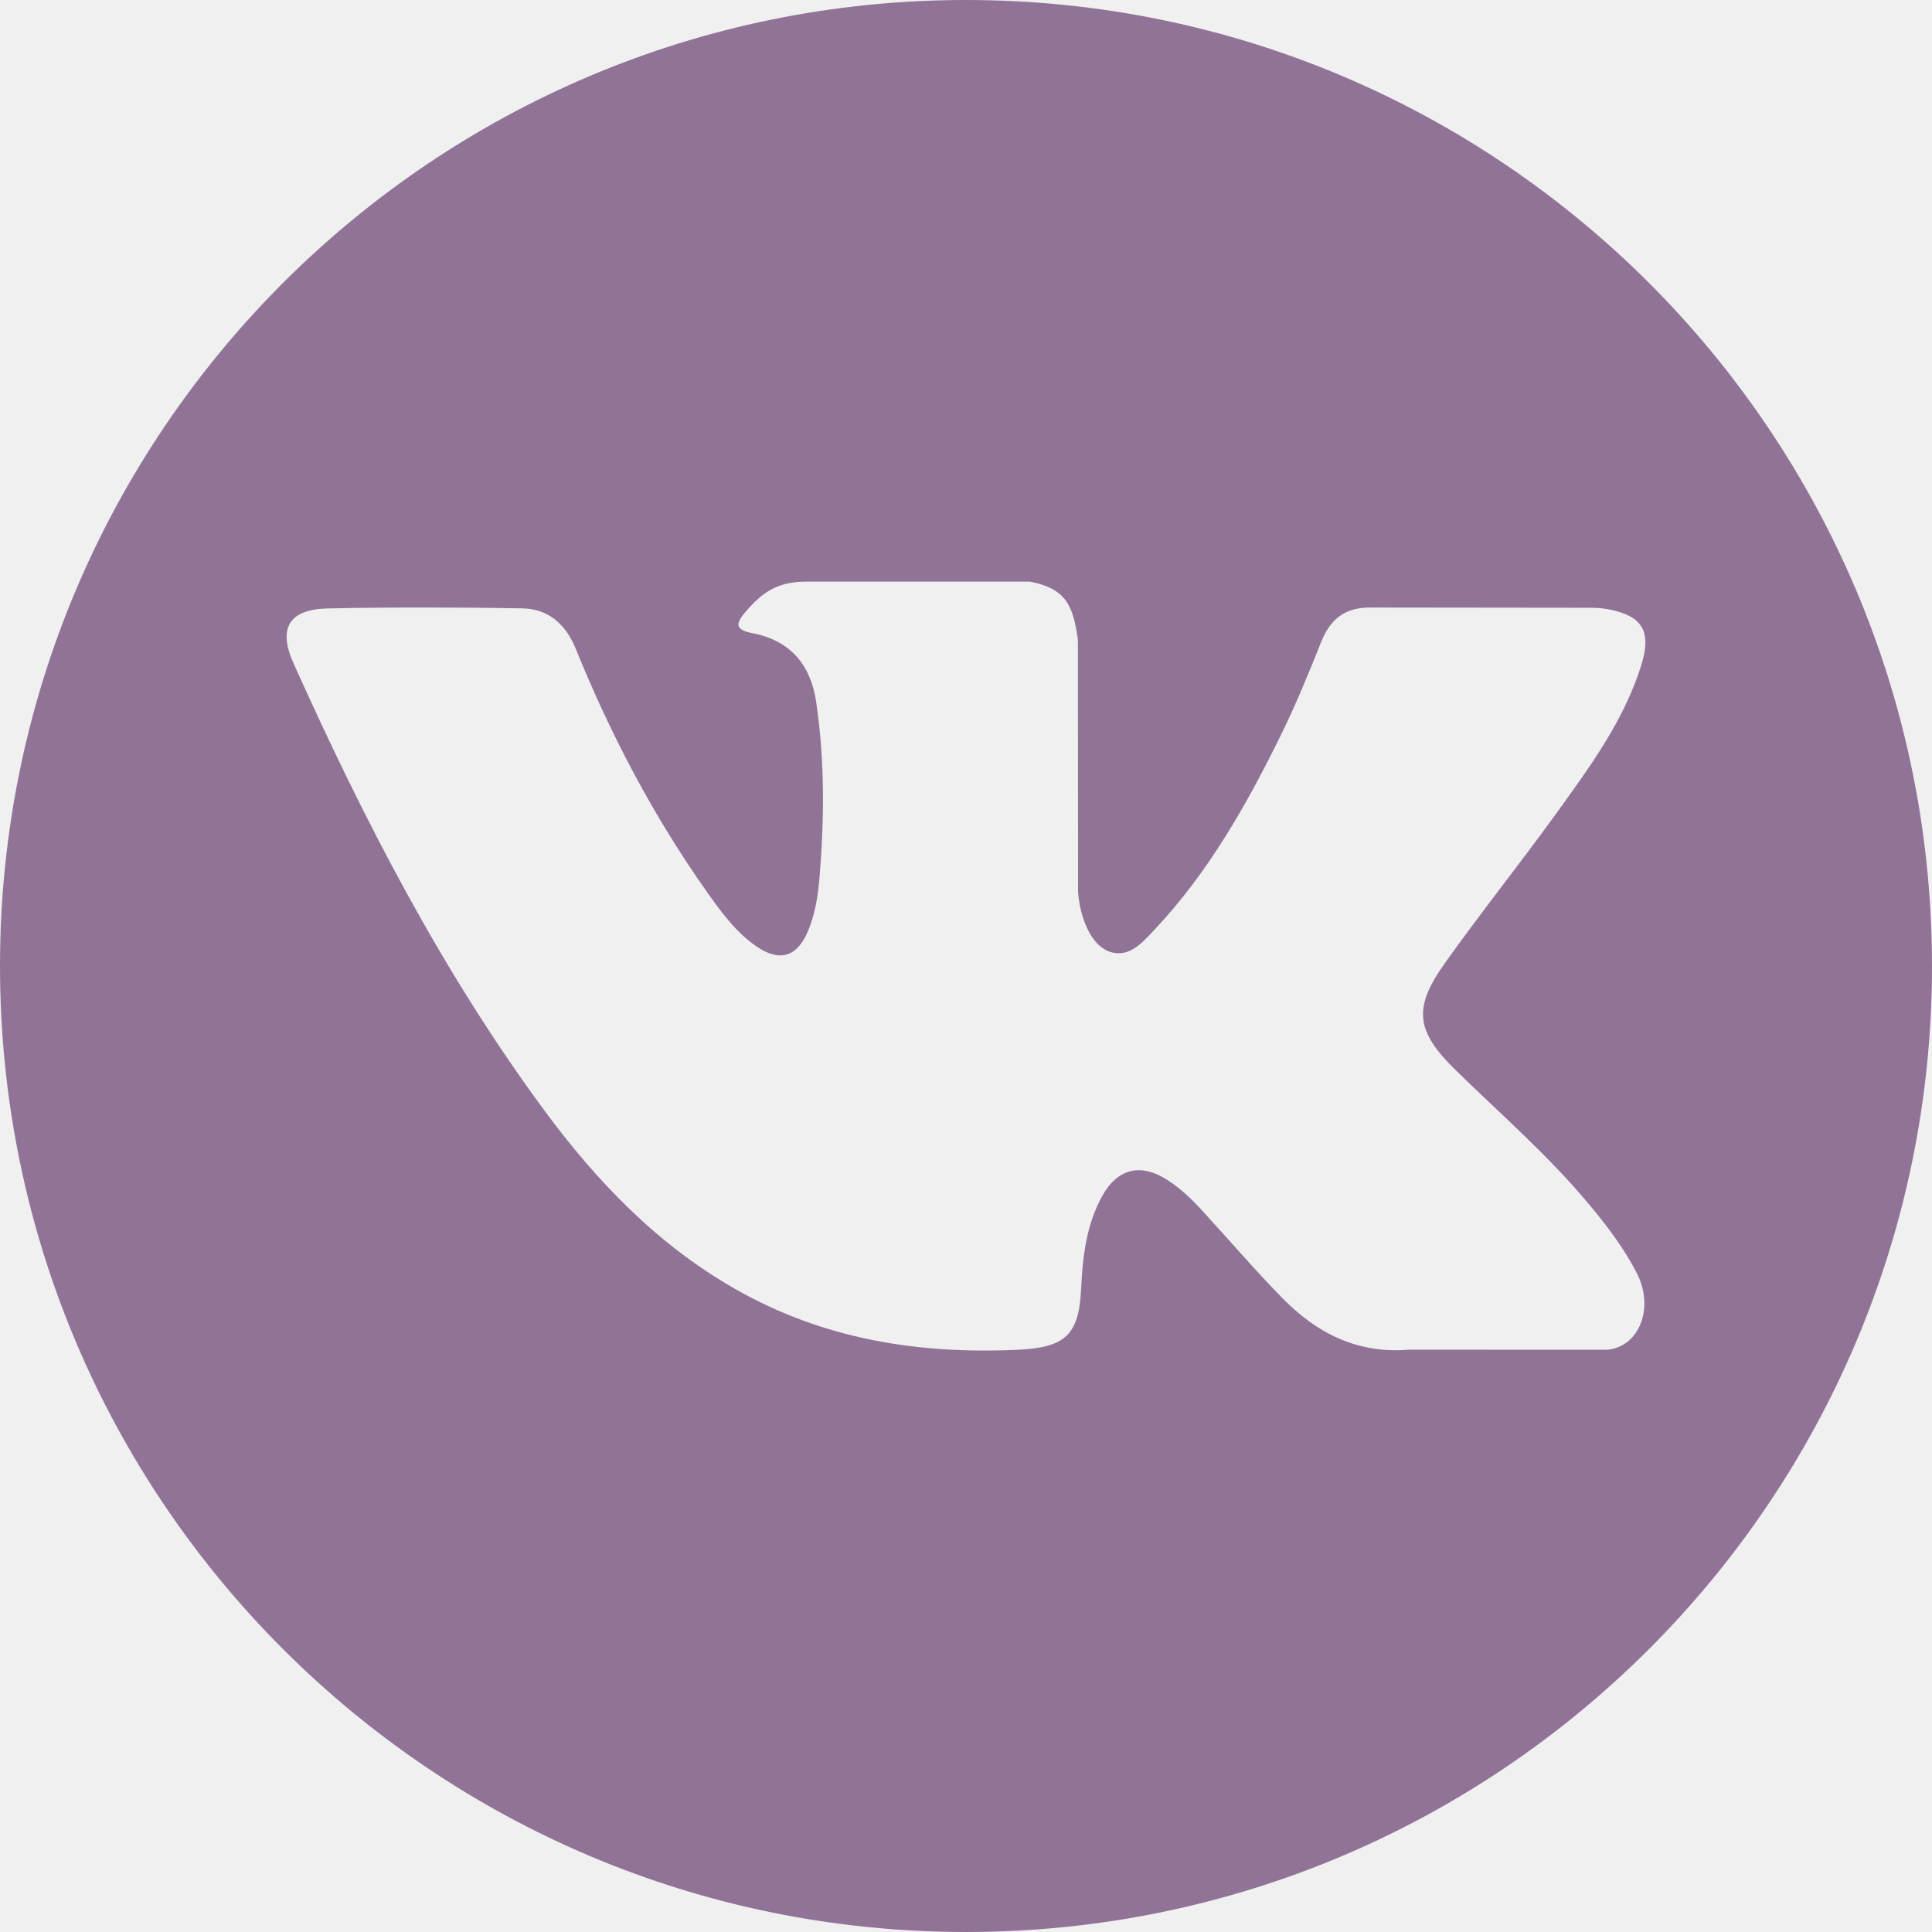
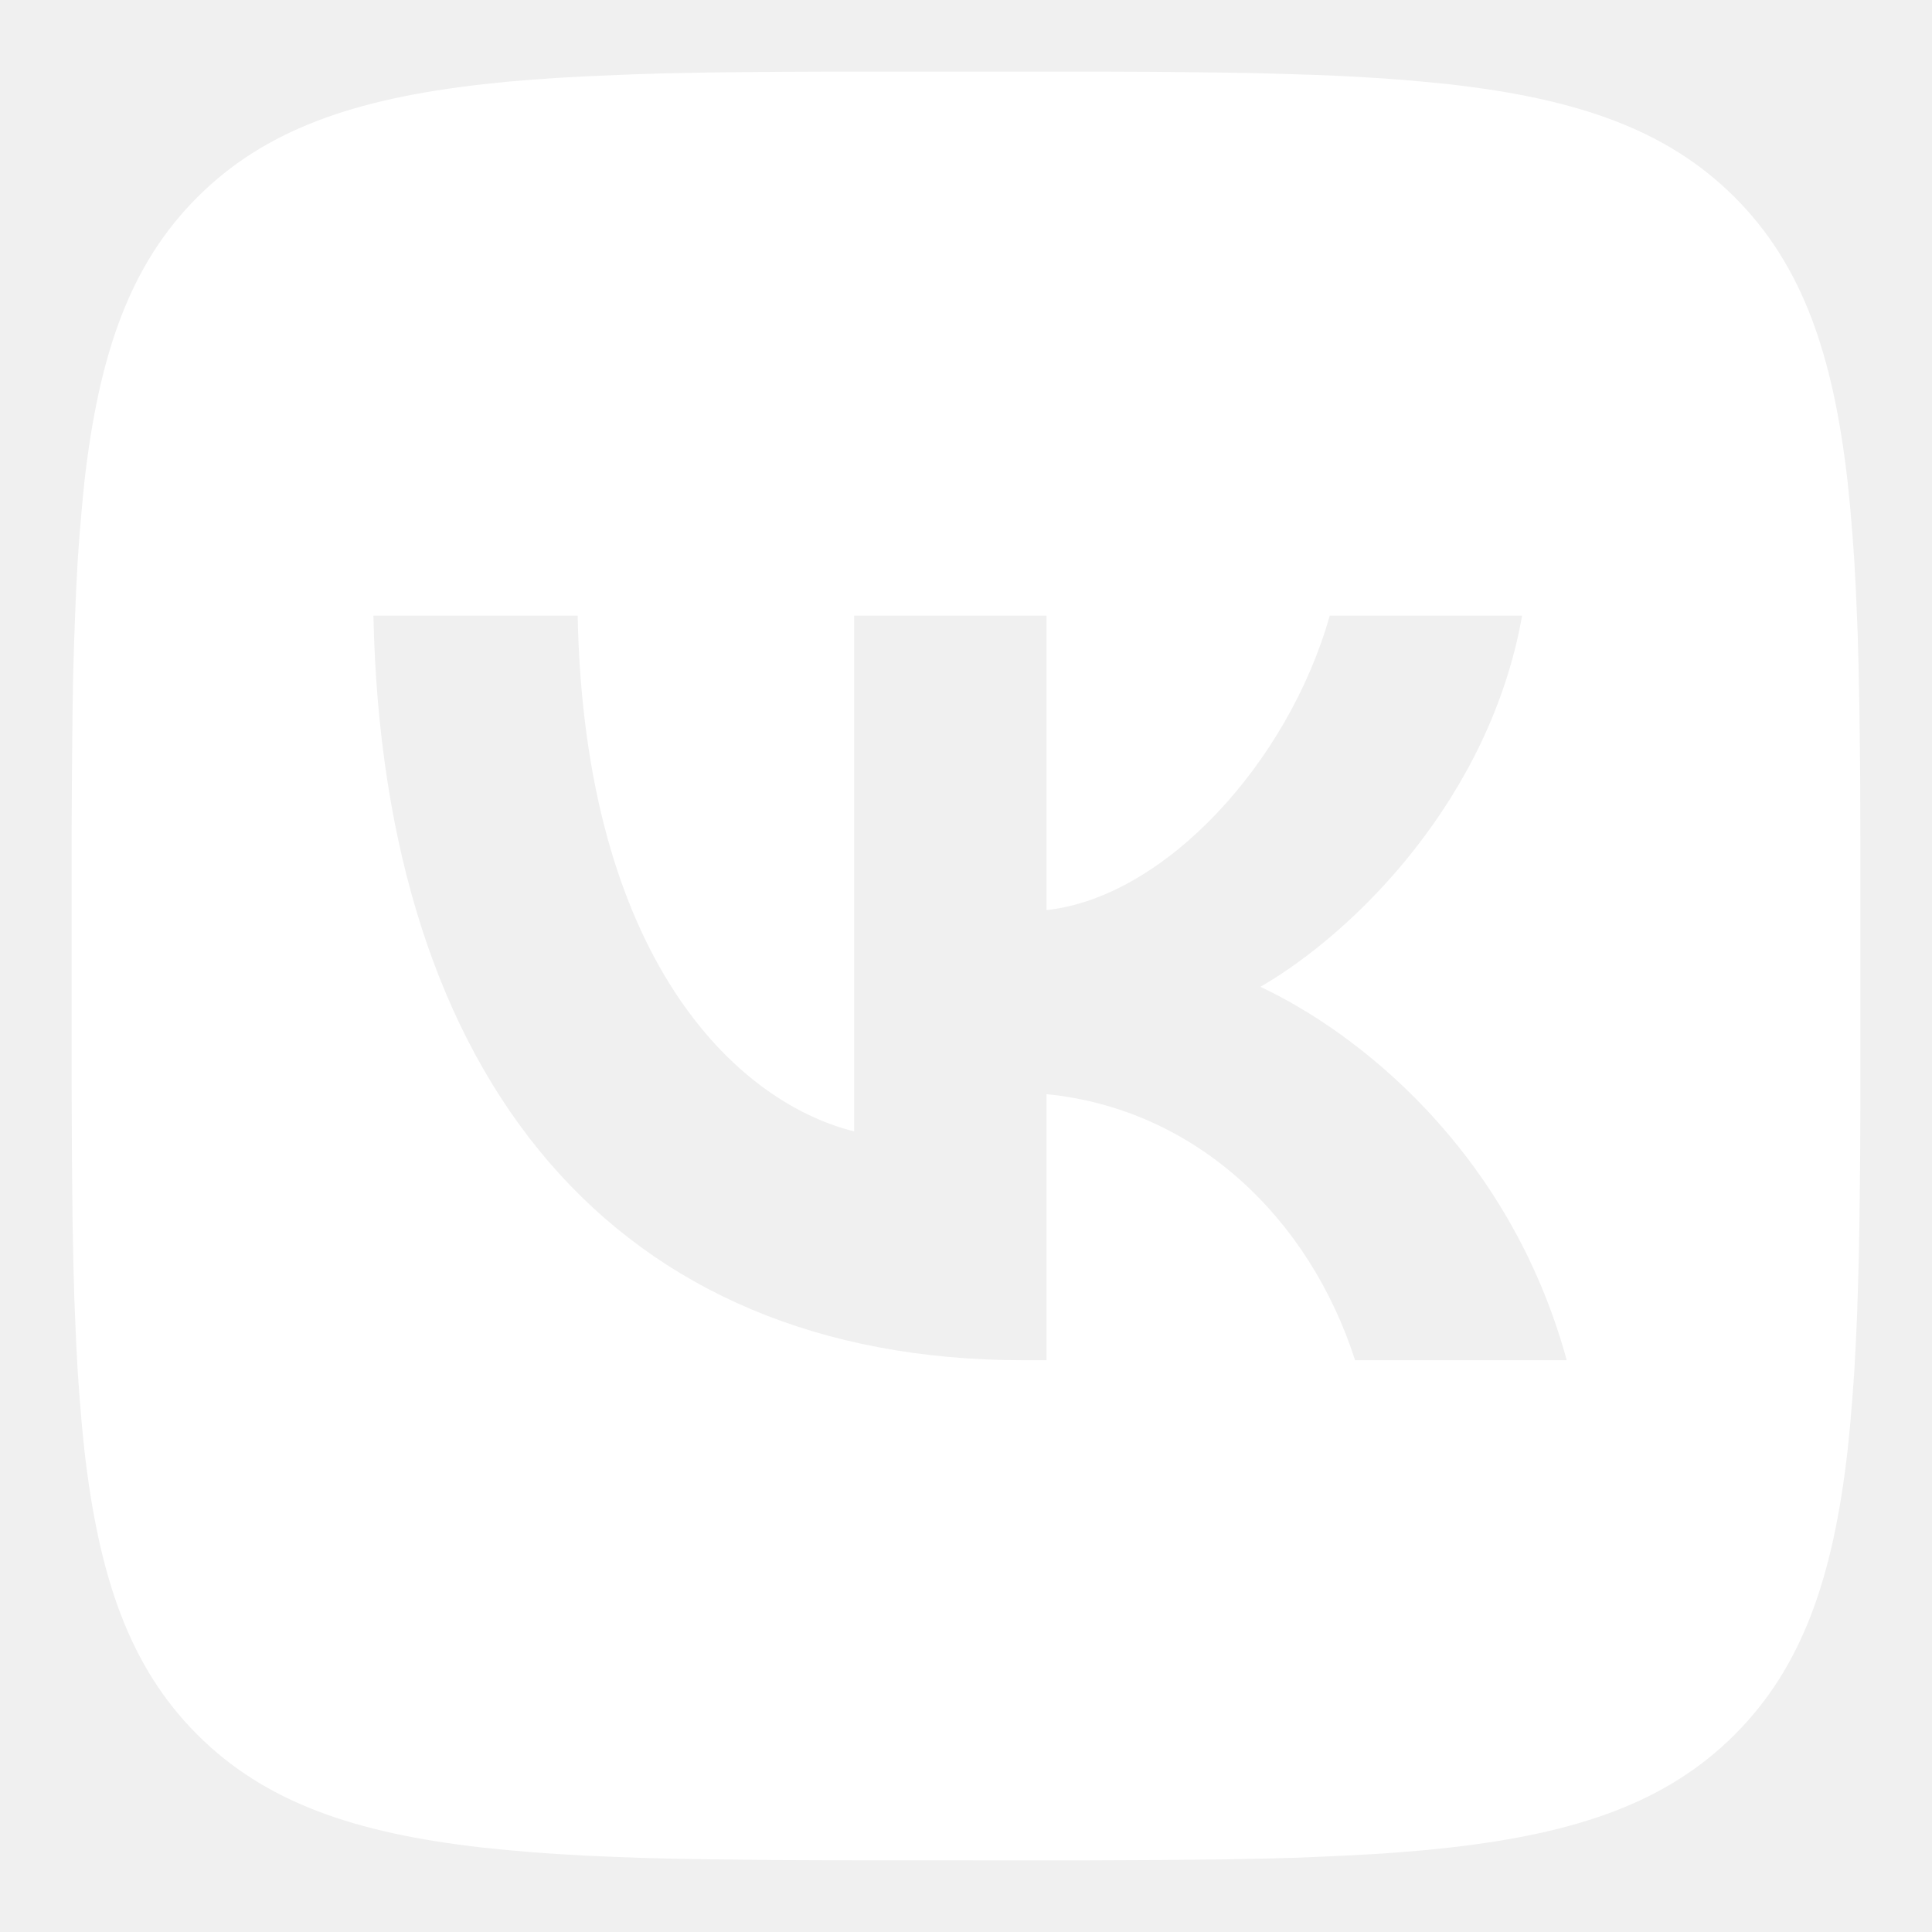
- <svg xmlns="http://www.w3.org/2000/svg" width="24" height="24" viewBox="0 0 24 24" fill="none">
-   <path d="M12 0C5.373 0 0 5.373 0 12C0 18.627 5.373 24 12 24C18.627 24 24 18.627 24 12C24 5.373 18.627 0 12 0ZM18.087 13.298C18.646 13.844 19.238 14.358 19.74 14.961C19.963 15.228 20.172 15.503 20.332 15.813C20.56 16.256 20.354 16.741 19.958 16.767L17.5 16.766C16.865 16.819 16.36 16.563 15.934 16.129C15.594 15.783 15.278 15.413 14.95 15.056C14.817 14.909 14.676 14.771 14.508 14.662C14.173 14.444 13.882 14.511 13.69 14.861C13.494 15.217 13.449 15.612 13.43 16.008C13.404 16.588 13.229 16.739 12.647 16.767C11.404 16.825 10.225 16.636 9.129 16.01C8.162 15.457 7.414 14.677 6.762 13.794C5.492 12.072 4.519 10.183 3.646 8.239C3.449 7.801 3.593 7.567 4.076 7.558C4.878 7.542 5.68 7.544 6.483 7.557C6.809 7.562 7.025 7.749 7.151 8.057C7.584 9.124 8.116 10.139 8.782 11.08C8.96 11.331 9.141 11.581 9.399 11.758C9.684 11.953 9.901 11.889 10.035 11.571C10.121 11.369 10.158 11.153 10.177 10.936C10.241 10.194 10.248 9.453 10.138 8.714C10.069 8.252 9.809 7.953 9.348 7.866C9.113 7.821 9.148 7.735 9.262 7.6C9.46 7.369 9.646 7.225 10.017 7.225L12.794 7.225C13.232 7.311 13.33 7.507 13.39 7.948L13.392 11.035C13.387 11.206 13.478 11.711 13.784 11.823C14.03 11.904 14.192 11.707 14.339 11.552C15.005 10.845 15.479 10.011 15.904 9.147C16.092 8.766 16.254 8.372 16.411 7.977C16.528 7.685 16.709 7.542 17.039 7.547L19.714 7.55C19.792 7.55 19.872 7.551 19.951 7.564C20.401 7.641 20.525 7.835 20.385 8.275C20.166 8.966 19.739 9.541 19.323 10.118C18.876 10.736 18.399 11.332 17.957 11.953C17.55 12.52 17.582 12.805 18.087 13.298Z" fill="#927398" />
+ <svg xmlns="http://www.w3.org/2000/svg" width="18" height="18" viewBox="0 0 18 18" fill="none">
+   <path d="M7.256 0.669L7.763 0.667H10.238L10.745 0.669L11.379 0.676L11.68 0.681L11.97 0.689L12.25 0.698L12.52 0.709L12.779 0.724L13.029 0.741L13.269 0.762L13.5 0.785C14.708 0.921 15.537 1.213 16.162 1.838C16.787 2.463 17.079 3.291 17.215 4.5L17.238 4.731L17.258 4.971L17.276 5.221L17.29 5.48L17.307 5.889L17.315 6.173L17.324 6.62L17.331 7.256L17.333 7.936L17.333 10.237L17.331 10.744L17.324 11.379L17.319 11.68L17.311 11.97L17.302 12.25L17.29 12.519L17.276 12.779L17.258 13.029L17.238 13.268L17.215 13.5C17.079 14.708 16.787 15.536 16.162 16.161C15.537 16.786 14.709 17.078 13.5 17.214L13.269 17.238L13.029 17.258L12.779 17.275L12.52 17.289L12.111 17.307L11.826 17.315L11.379 17.324L10.744 17.33L10.063 17.333L7.763 17.332L7.256 17.33L6.621 17.323L6.32 17.318L6.03 17.311L5.75 17.301L5.481 17.29L5.221 17.275L4.971 17.258L4.731 17.237L4.5 17.214C3.292 17.078 2.463 16.786 1.838 16.161C1.213 15.536 0.922 14.709 0.785 13.5L0.762 13.268L0.742 13.028L0.724 12.778L0.71 12.519L0.693 12.111L0.685 11.826L0.676 11.379L0.67 10.743L0.667 10.063L0.667 7.762L0.67 7.255L0.676 6.62L0.681 6.32L0.689 6.029L0.699 5.75L0.71 5.48L0.724 5.22L0.742 4.97L0.763 4.731L0.785 4.5C0.922 3.291 1.213 2.463 1.838 1.838C2.463 1.213 3.291 0.921 4.5 0.785L4.731 0.761L4.972 0.741L5.222 0.724L5.481 0.71L5.889 0.693L6.174 0.684L6.621 0.675L7.256 0.669ZM5.382 5.736H3.479C3.57 10.069 5.736 12.673 9.535 12.673H9.75V10.194C11.146 10.333 12.201 11.354 12.625 12.673H14.597C14.056 10.701 12.632 9.611 11.743 9.194C12.632 8.68 13.882 7.43 14.181 5.736H12.389C12 7.111 10.847 8.361 9.75 8.479V5.736H7.958V10.541C6.847 10.264 5.445 8.916 5.382 5.736Z" fill="white" />
</svg>
